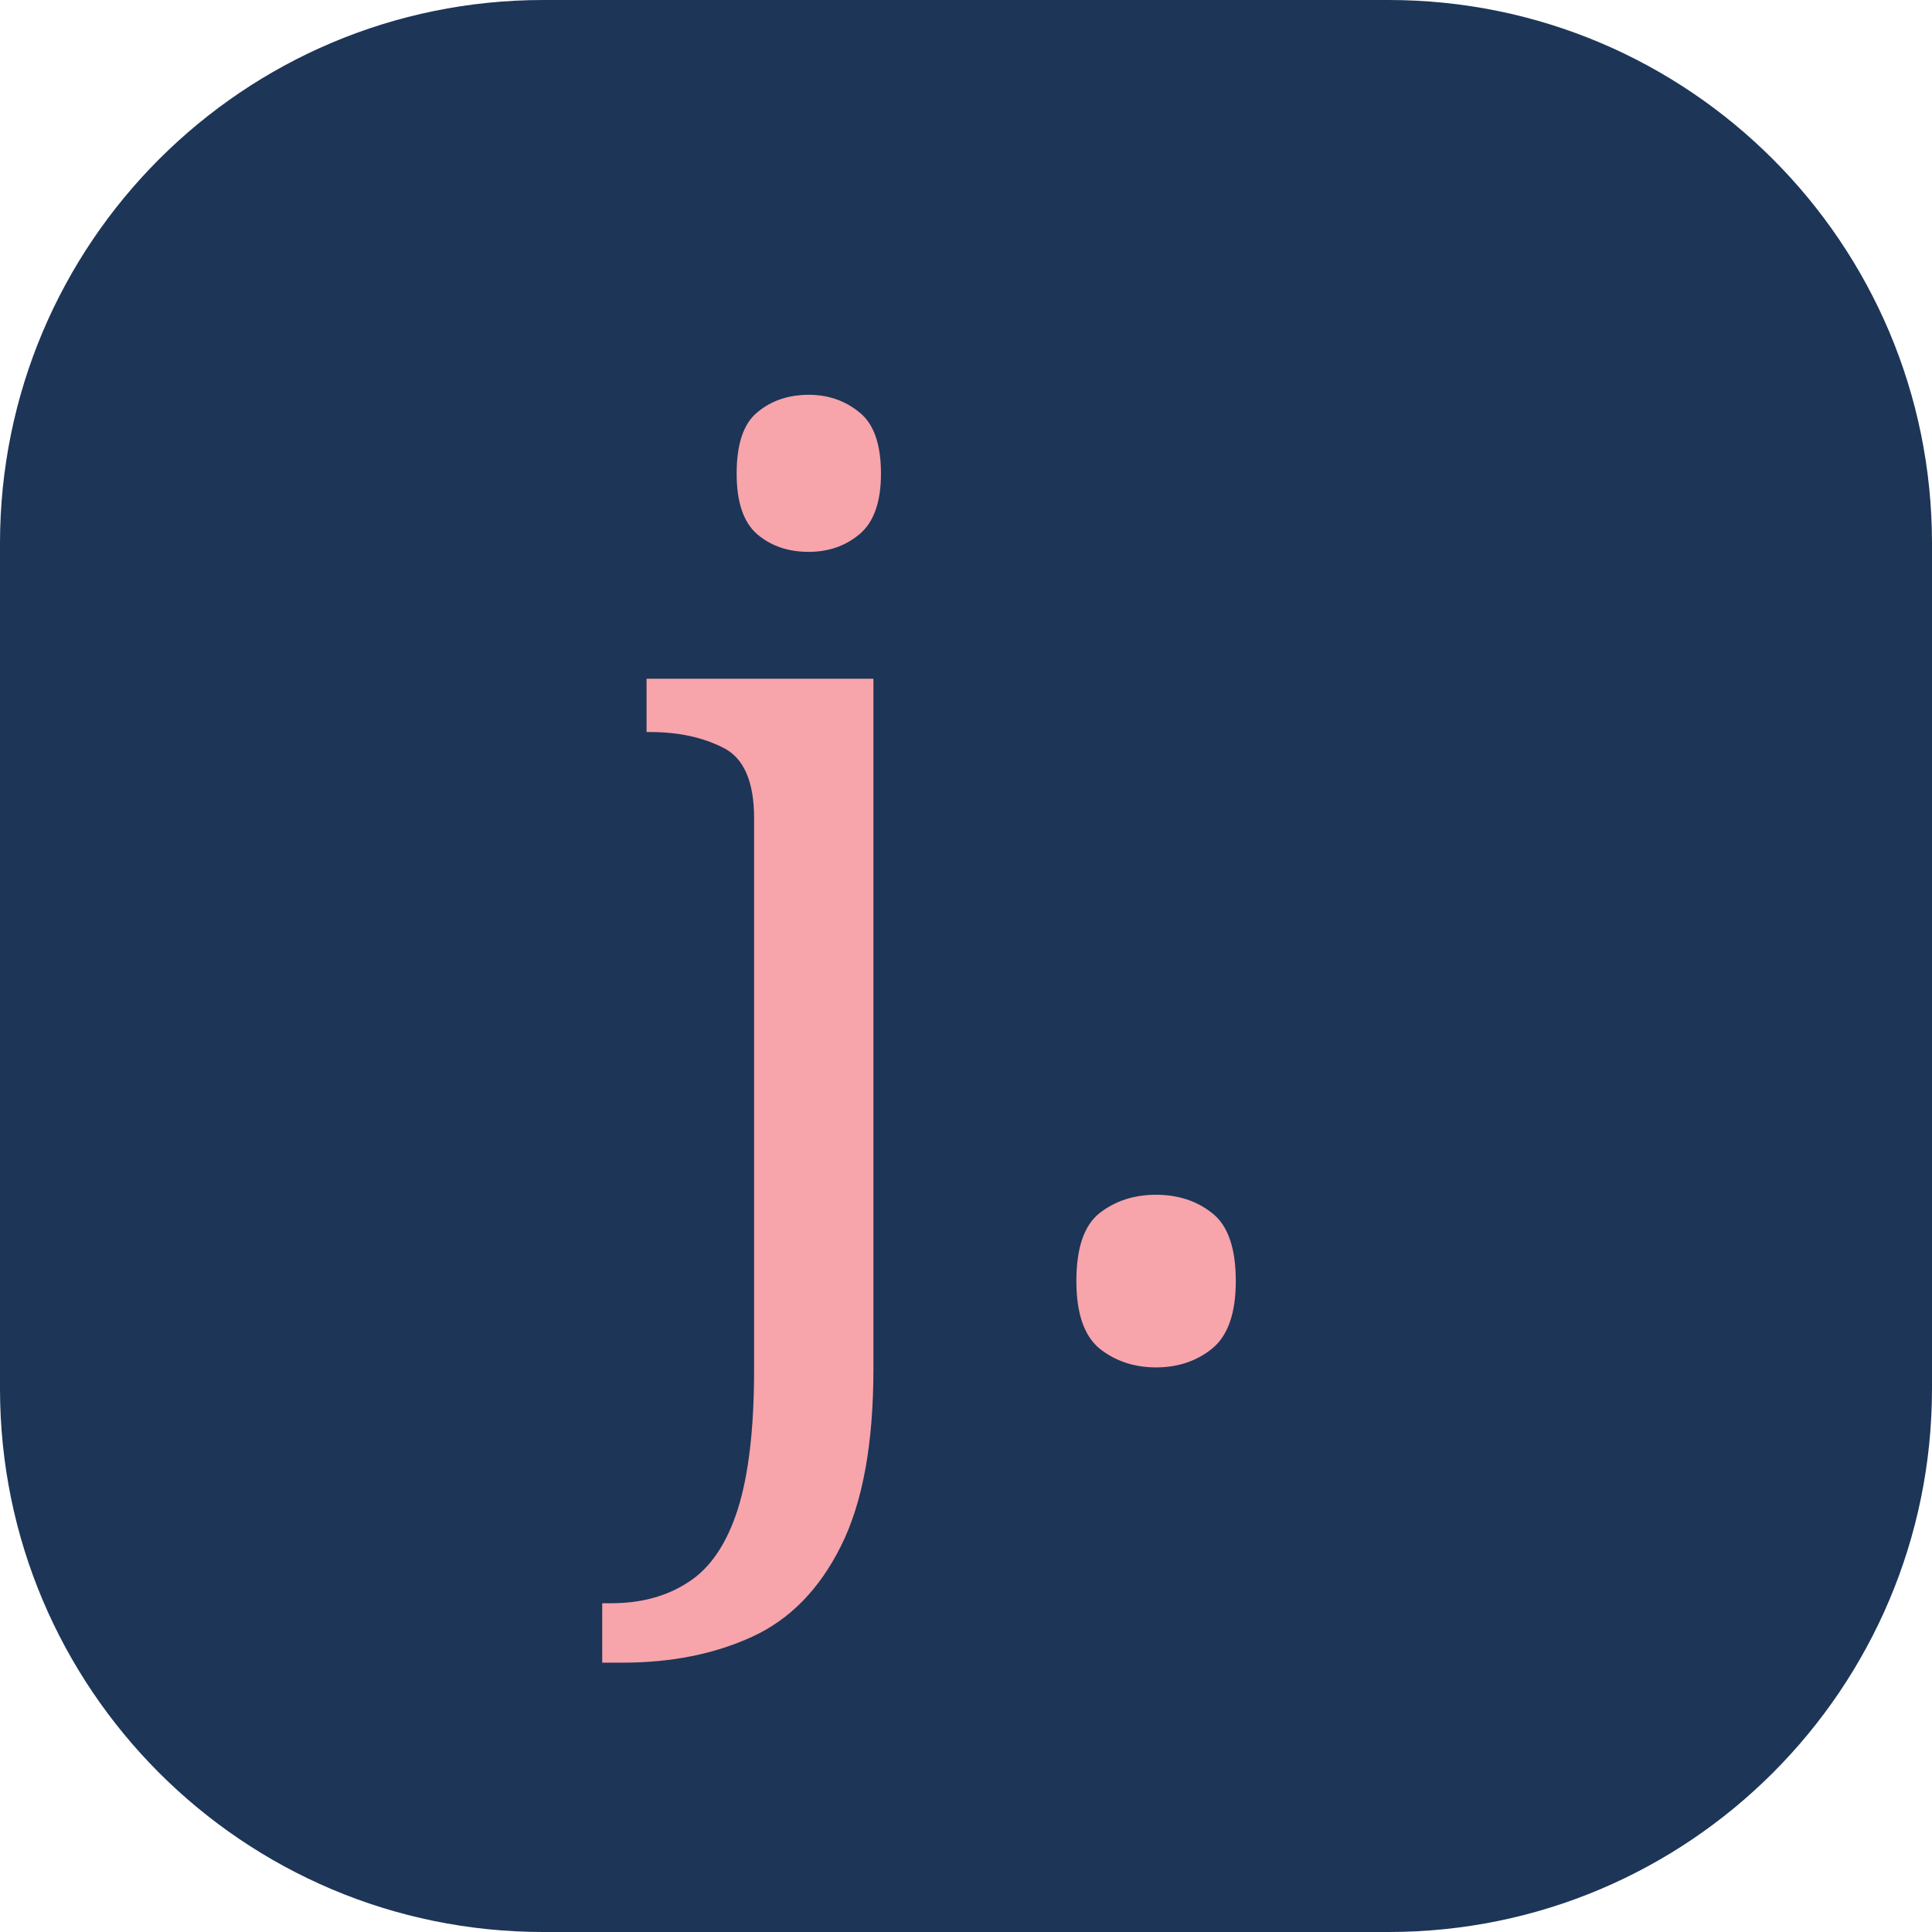
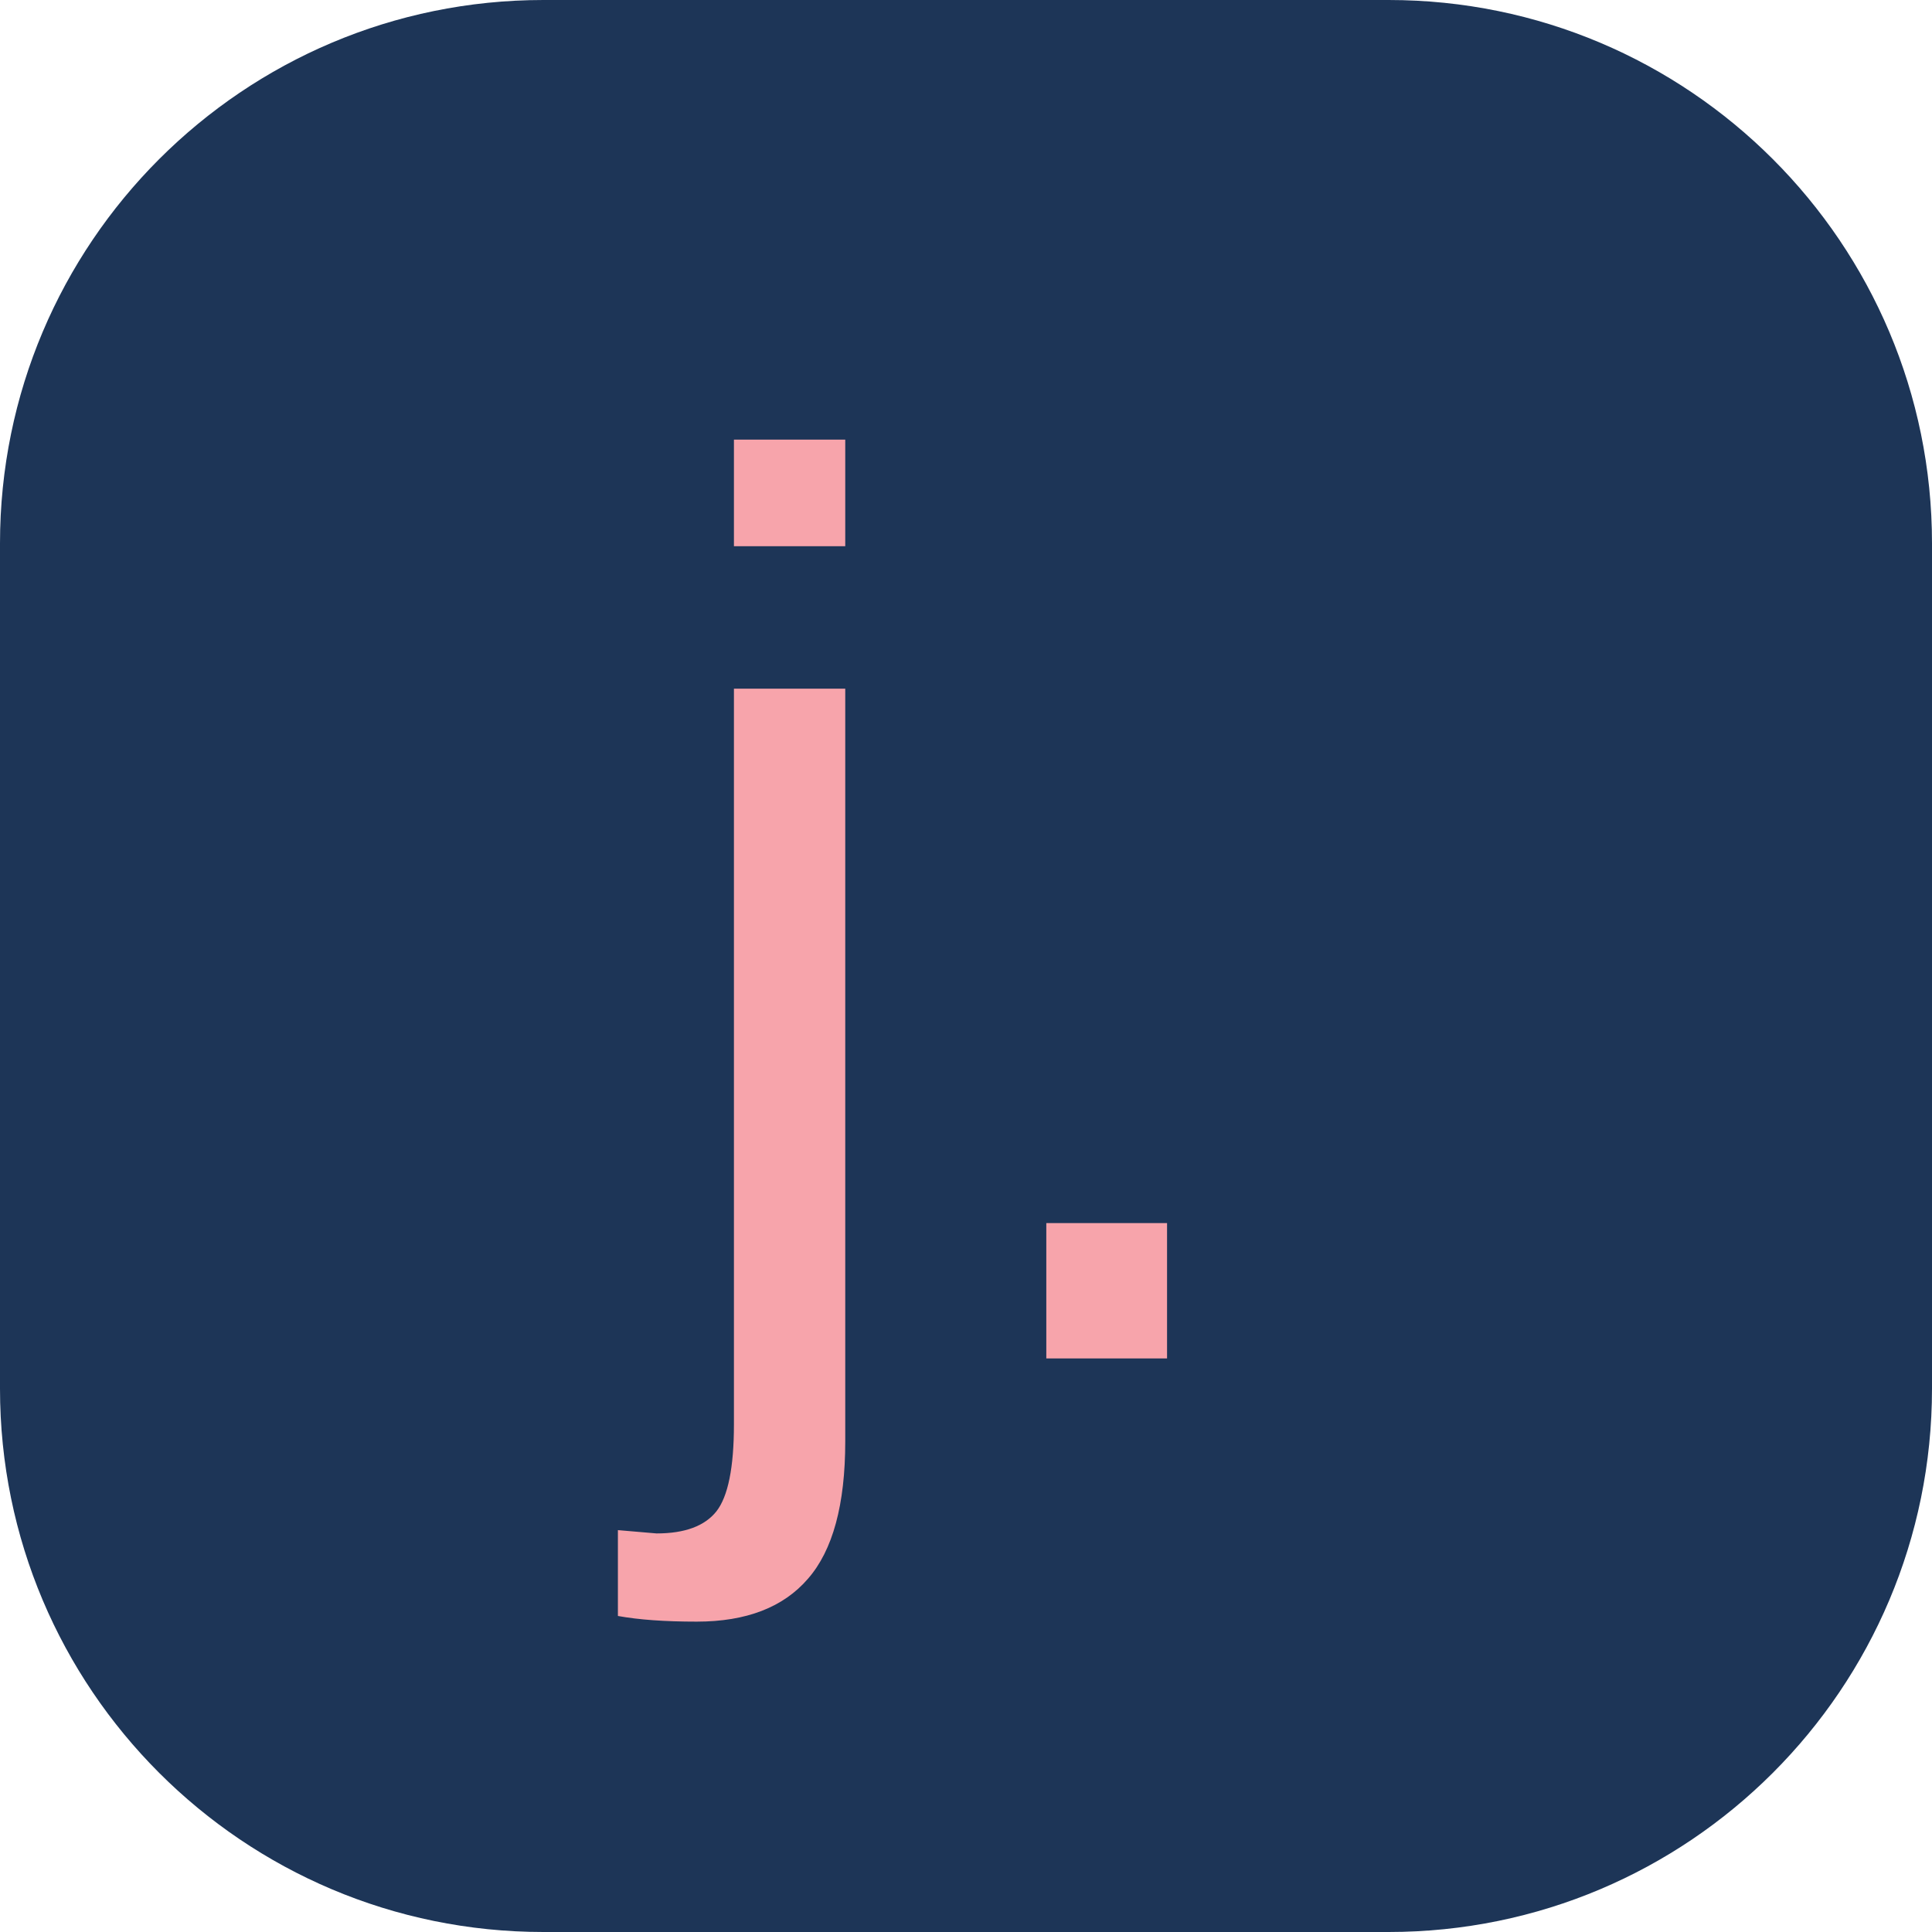
<svg xmlns="http://www.w3.org/2000/svg" viewBox="0 0 64 64">
  <rect width="64" height="64" rx="18" fill="#1D3557" />
-   <text x="32" y="45" font-family="Georgia,serif" font-size="42" fill="#F7A4AB" text-anchor="middle">j.</text>
+   <text x="32" y="45" font-family="Arial,sans-serif" font-size="42" fill="#F7A4AB" text-anchor="middle">j.</text>
</svg>
